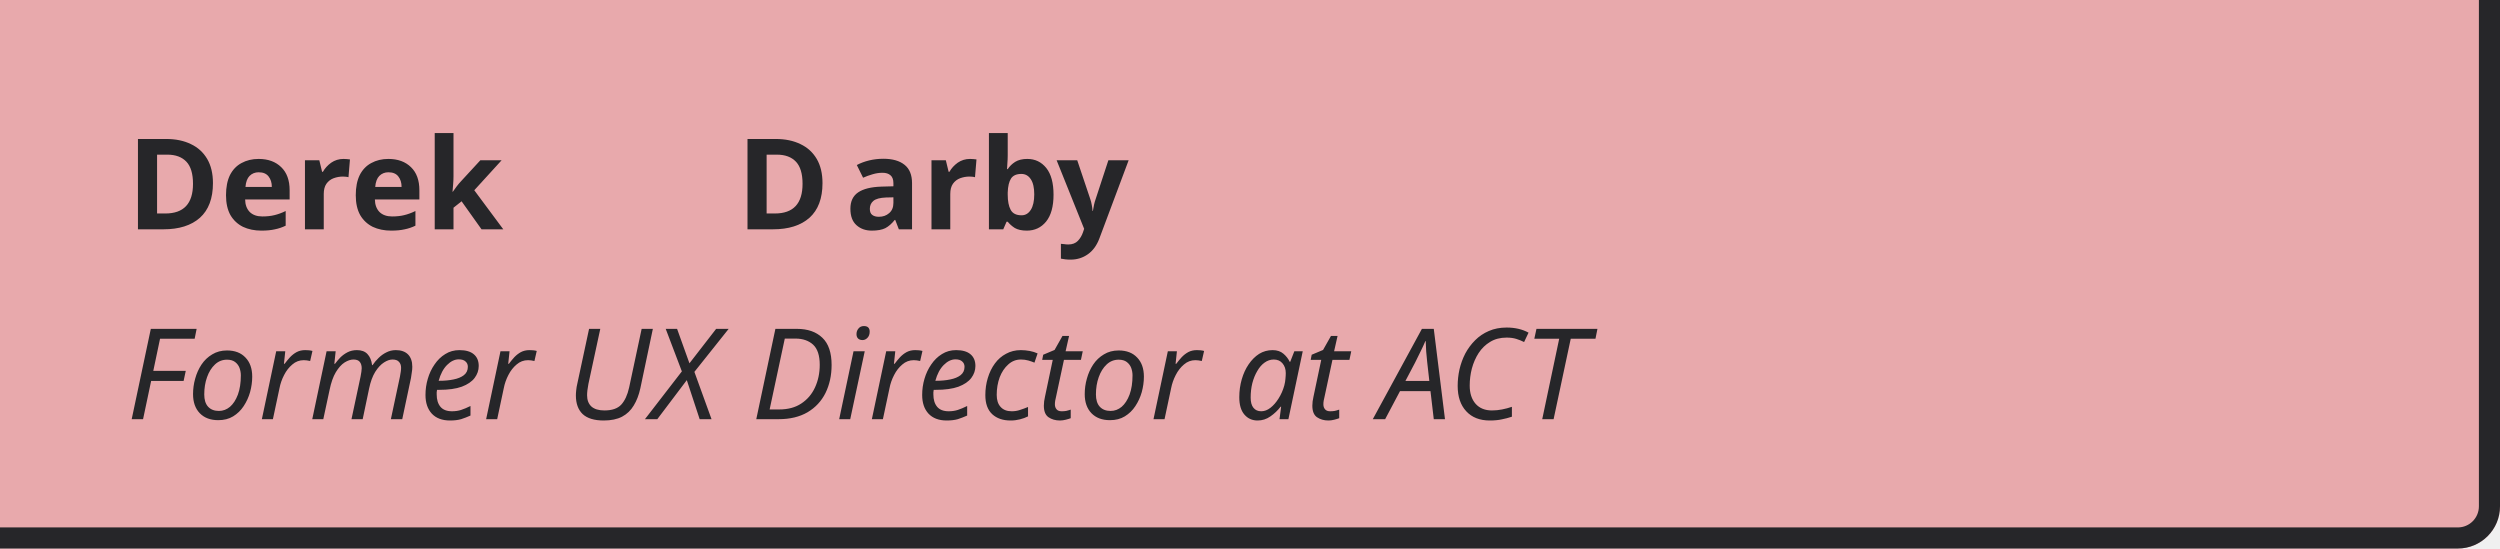
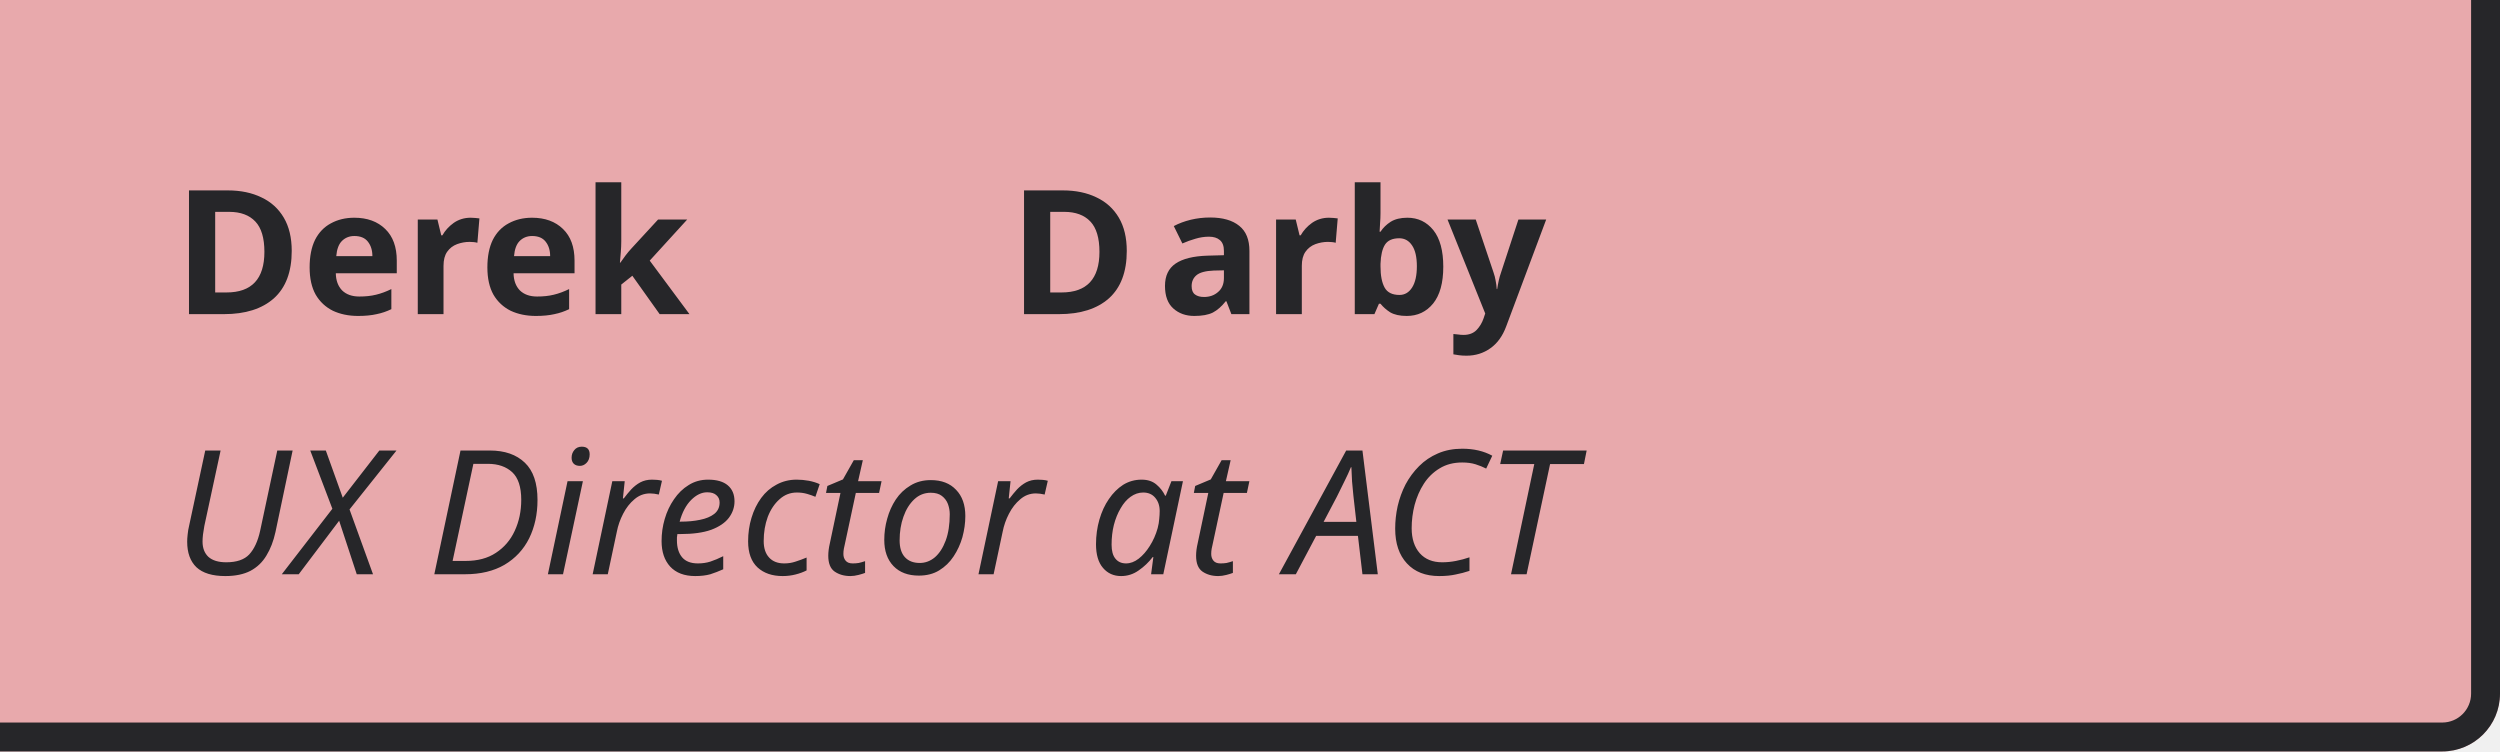
- <svg xmlns="http://www.w3.org/2000/svg" width="237" height="52" viewBox="0 0 237 52" fill="none">
-   <defs>
-     <style>
-       
-       @font-face {
-         font-family: 'Anime Ace';
-         src: url('/fonts/animeace.woff') format('woff');
-         font-weight: normal;
-         font-style: normal;
-         font-display: swap;
-       }
-       @font-face {
-         font-family: 'Anime Ace';
-         src: url('/fonts/animeace_i.woff') format('woff');
-         font-weight: normal;
-         font-style: italic;
-         font-display: swap;
-       }
-       @font-face {
-         font-family: 'Anime Ace';
-         src: url('/fonts/animeace_b.woff') format('woff');
-         font-weight: bold;
-         font-style: normal;
-         font-display: swap;
-       }
-       text { font-family: 'Anime Ace', sans-serif; }
-     
-     </style>
-   </defs>
+ <svg xmlns="http://www.w3.org/2000/svg" width="173" height="52" viewBox="0 0 173 52" fill="none">
  <g id="derek-title">
    <mask id="path-1-inside-1_845_91427" fill="white">
-       <path d="M0 0H237V48C237 50.209 235.209 52 233 52H0V0Z" />
+       <path d="M0 0H173V48C173 50.209 171.209 52 169 52H0V0Z" />
    </mask>
-     <path d="M0 0H237V48C237 50.209 235.209 52 233 52H0V0Z" fill="#E8A9AC" />
-     <path d="M0 0H237H0ZM239 48C239 51.314 236.314 54 233 54H0V50H233C234.105 50 235 49.105 235 48H239ZM0 52V0V52ZM239 0V48C239 51.314 236.314 54 233 54V50C234.105 50 235 49.105 235 48V0H239Z" fill="#262629" mask="url(#path-1-inside-1_845_91427)" />
-     <g id="Derek Darby Former UX Director at ACT">
+     <path d="M0 0H173V48C173 50.209 171.209 52 169 52H0V0Z" fill="#E8A9AC" />
+     <path d="M0 0H173H0ZM175 48C175 51.314 172.314 54 169 54H0V50H169C170.105 50 171 49.105 171 48H175ZM0 52V0V52ZM175 0V48C175 51.314 172.314 54 169 54V50C170.105 50 171 49.105 171 48V0H175Z" fill="#262629" mask="url(#path-1-inside-1_845_91427)" />
+     <g id="Derek Darby UX Director at ACT">
      <text fill="#262629" xml:space="preserve" style="white-space: pre" font-family="Anime Ace" font-size="12" font-style="italic" letter-spacing="0em">
-         <tspan x="12" y="39.74">Former UX Director at ACT</tspan>
+         <tspan x="12" y="39.74">UX Director at ACT</tspan>
      </text>
      <text fill="#262629" xml:space="preserve" style="white-space: pre" font-family="Anime Ace" font-size="12" font-weight="bold" letter-spacing="0em">
        <tspan x="12" y="21.74">Derek </tspan>
        <tspan x="80.116" y="21.74">arby
</tspan>
      </text>
      <text fill="#262629" xml:space="preserve" style="white-space: pre" font-family="Anime Ace" font-size="12" font-weight="bold" letter-spacing="-0.1em">
        <tspan x="69.785" y="21.74">D</tspan>
      </text>
    </g>
  </g>
</svg>
